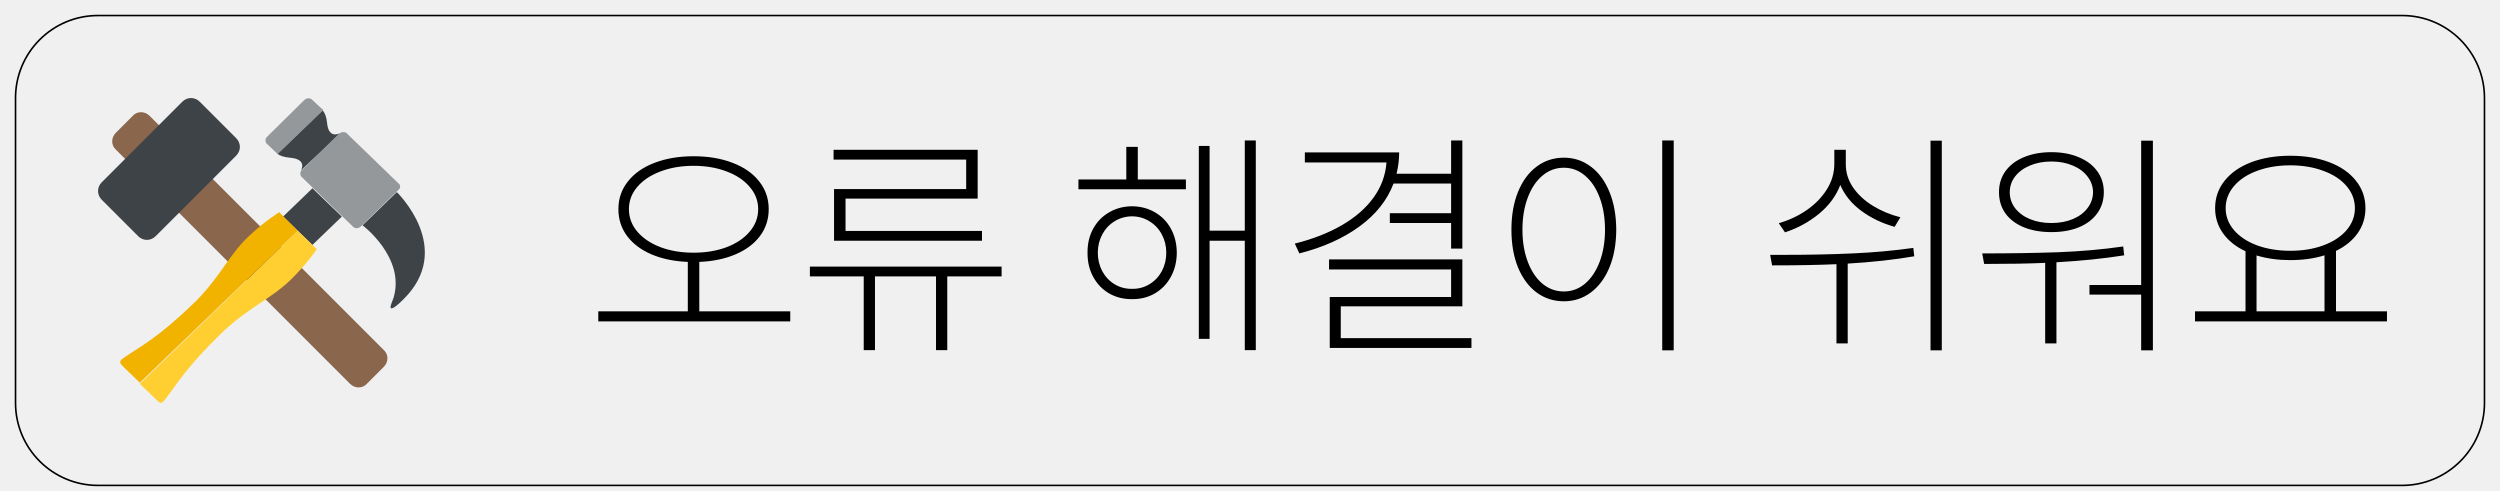
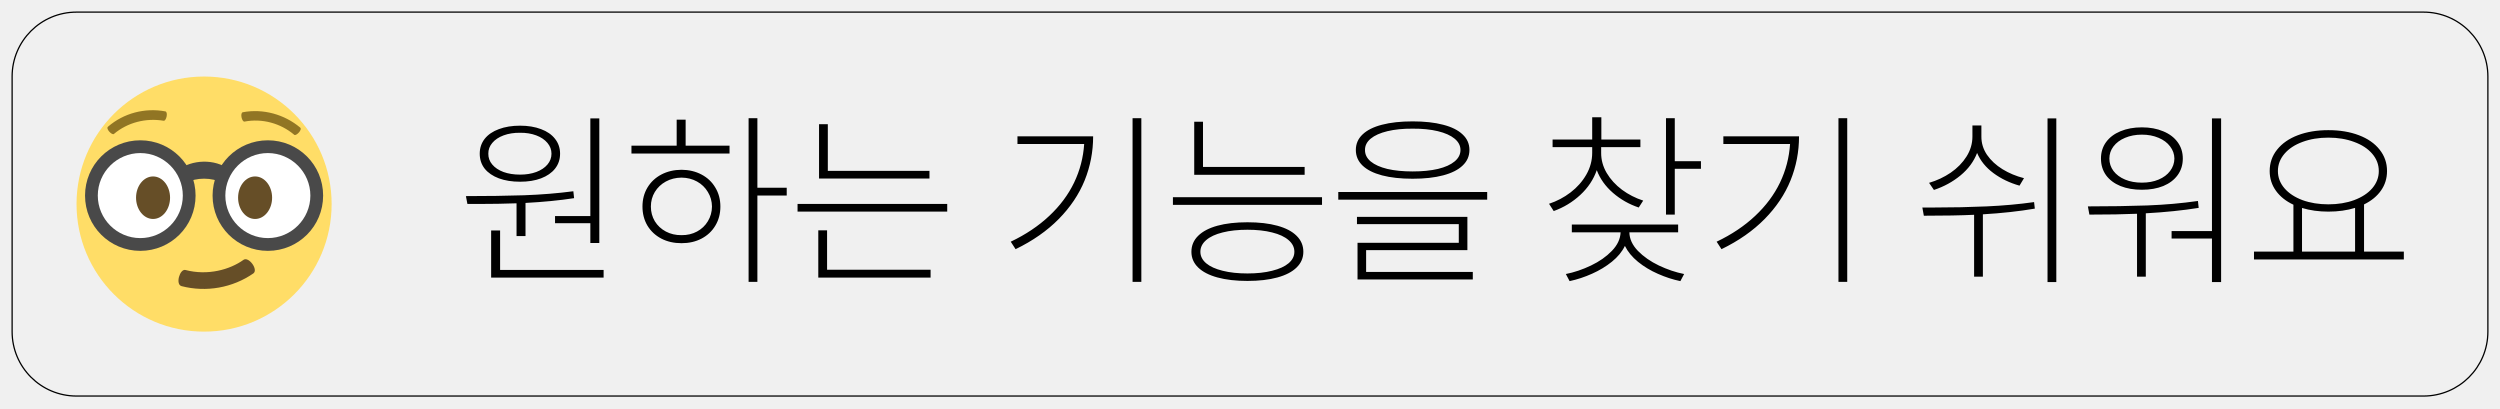
- <svg xmlns="http://www.w3.org/2000/svg" width="153" height="30" viewBox="0 0 153 30" fill="none">
-   <rect x="0.95" y="0.95" width="151.1" height="28.757" rx="5.05" stroke="black" stroke-width="0.1" />
-   <path d="M7.091 8.124C6.791 8.424 6.791 8.891 7.091 9.157L21.42 23.486C21.72 23.786 22.187 23.786 22.453 23.486L23.486 22.453C23.786 22.154 23.786 21.687 23.486 21.42L9.157 7.091C8.858 6.791 8.391 6.791 8.124 7.091L7.091 8.124Z" fill="#89664C" />
-   <path d="M14.456 8.458C14.756 8.757 14.756 9.224 14.456 9.524L9.524 14.456C9.224 14.756 8.757 14.756 8.458 14.456L6.225 12.223C5.925 11.923 5.925 11.457 6.225 11.157L11.157 6.225C11.457 5.925 11.923 5.925 12.223 6.225L14.456 8.458ZM19.121 14.989L17.322 13.256L19.121 11.523L20.92 13.256L19.121 14.989Z" fill="#3E4347" />
-   <path d="M24.386 11.223L21.22 8.158C21.12 8.058 20.92 8.058 20.787 8.158L19.621 9.291L18.454 10.424C18.355 10.524 18.355 10.723 18.454 10.823L21.62 13.889C21.72 13.989 21.92 13.989 22.053 13.889L24.419 11.59C24.519 11.49 24.519 11.323 24.386 11.223ZM19.088 6.092C18.988 5.992 18.788 5.992 18.654 6.092L16.322 8.391C16.222 8.491 16.222 8.691 16.322 8.791L16.988 9.424L19.787 6.725C19.754 6.725 19.088 6.092 19.088 6.092Z" fill="#94989B" />
-   <path d="M19.621 9.291L20.787 8.158C20.787 8.158 20.121 8.524 20.021 7.558C19.987 7.158 19.887 6.925 19.754 6.758L16.988 9.424C17.122 9.524 17.388 9.624 17.788 9.657C18.821 9.757 18.421 10.424 18.421 10.424L19.621 9.291ZM24.653 18.355C27.885 15.222 24.286 11.757 24.286 11.757L22.187 13.789C22.187 13.789 24.819 15.755 24.086 18.221C23.986 18.521 23.853 18.754 23.919 18.854C24.02 18.954 24.419 18.588 24.653 18.355Z" fill="#3E4347" />
-   <path d="M18.221 14.123L17.088 12.989C17.088 12.989 16.155 13.556 15.122 14.556C13.989 15.655 13.356 17.122 11.857 18.555C9.591 20.754 8.491 21.254 7.591 21.887C7.258 22.12 7.291 22.187 7.591 22.487L8.557 23.42L18.221 14.123Z" fill="#F2B200" />
-   <path d="M18.221 14.123L19.388 15.255C19.388 15.255 18.788 16.155 17.755 17.155C16.622 18.255 15.122 18.888 13.623 20.321C11.357 22.52 10.824 23.52 10.124 24.419C9.857 24.753 9.824 24.719 9.524 24.419L8.558 23.486L18.221 14.123Z" fill="#FFCE31" />
-   <path d="M42.445 9.562C43.344 9.562 44.14 9.696 44.833 9.965C45.531 10.228 46.073 10.607 46.459 11.1C46.85 11.588 47.045 12.155 47.045 12.799C47.045 13.419 46.867 13.969 46.51 14.447C46.154 14.921 45.653 15.294 45.009 15.568C44.369 15.841 43.632 15.995 42.797 16.029V19.054H48.363V19.669H36.615V19.054H42.094V16.029C41.259 15.995 40.519 15.841 39.874 15.568C39.235 15.294 38.737 14.921 38.38 14.447C38.024 13.969 37.846 13.419 37.846 12.799C37.846 12.155 38.041 11.588 38.432 11.1C38.822 10.607 39.364 10.228 40.058 9.965C40.756 9.696 41.552 9.562 42.445 9.562ZM42.445 10.148C41.698 10.148 41.024 10.262 40.424 10.492C39.823 10.717 39.35 11.031 39.003 11.437C38.661 11.837 38.49 12.291 38.49 12.799C38.49 13.312 38.661 13.771 39.003 14.176C39.35 14.581 39.823 14.899 40.424 15.128C41.024 15.353 41.698 15.465 42.445 15.465C43.192 15.465 43.866 15.353 44.467 15.128C45.067 14.899 45.539 14.581 45.88 14.176C46.227 13.771 46.4 13.312 46.4 12.799C46.4 12.291 46.227 11.837 45.88 11.437C45.539 11.031 45.067 10.717 44.467 10.492C43.866 10.262 43.192 10.148 42.445 10.148ZM61.298 16.915H57.973V21.427H57.284V16.915H53.549V21.427H52.86V16.915H49.565V16.315H61.298V16.915ZM59.833 12.155H51.747V14.132H60.097V14.733H51.044V11.569H59.13V9.767H51.015V9.166H59.833V12.155ZM72.577 11.583H66V10.983H68.93V8.99H69.633V10.983H72.577V11.583ZM69.281 12.623C69.804 12.628 70.272 12.753 70.688 12.997C71.103 13.236 71.427 13.571 71.662 14C71.896 14.43 72.016 14.918 72.02 15.465C72.016 16.017 71.894 16.51 71.654 16.945C71.42 17.374 71.095 17.711 70.68 17.955C70.27 18.195 69.804 18.312 69.281 18.307C68.759 18.312 68.29 18.195 67.875 17.955C67.46 17.711 67.135 17.372 66.901 16.937C66.666 16.503 66.552 16.012 66.557 15.465C66.552 14.918 66.666 14.43 66.901 14C67.135 13.571 67.46 13.236 67.875 12.997C68.29 12.753 68.759 12.628 69.281 12.623ZM69.281 13.239C68.886 13.243 68.527 13.346 68.205 13.546C67.887 13.742 67.638 14.01 67.457 14.352C67.277 14.689 67.186 15.06 67.186 15.465C67.186 15.875 67.277 16.251 67.457 16.593C67.638 16.93 67.887 17.196 68.205 17.391C68.527 17.587 68.886 17.682 69.281 17.677C69.677 17.682 70.033 17.587 70.351 17.391C70.673 17.196 70.924 16.93 71.105 16.593C71.286 16.251 71.376 15.875 71.376 15.465C71.376 15.06 71.286 14.689 71.105 14.352C70.924 14.01 70.673 13.742 70.351 13.546C70.033 13.346 69.677 13.243 69.281 13.239ZM76.855 21.427H76.181V14.733H74.027V20.738H73.368V8.932H74.027V14.117H76.181V8.595H76.855V21.427ZM89.496 15.216H88.808V13.649H85.058V13.048H88.808V11.232H85.285C84.894 12.257 84.198 13.133 83.197 13.861C82.201 14.589 80.976 15.138 79.52 15.509L79.242 14.908C80.336 14.635 81.293 14.261 82.113 13.788C82.934 13.314 83.581 12.753 84.054 12.103C84.528 11.449 84.794 10.729 84.853 9.943H79.857V9.327H85.629C85.629 9.767 85.575 10.201 85.468 10.631H88.808V8.595H89.496V15.216ZM89.496 18.746H82.055V20.695H90.053V21.295H81.381V18.175H88.808V16.491H81.337V15.875H89.496V18.746ZM102.431 21.442H101.728V8.595H102.431V21.442ZM95.707 9.65C96.327 9.65 96.879 9.833 97.362 10.199C97.846 10.56 98.224 11.075 98.498 11.744C98.771 12.408 98.91 13.18 98.915 14.059C98.91 14.933 98.771 15.702 98.498 16.366C98.224 17.025 97.846 17.535 97.362 17.897C96.879 18.258 96.327 18.439 95.707 18.439C95.082 18.439 94.525 18.258 94.037 17.897C93.554 17.535 93.175 17.025 92.902 16.366C92.633 15.702 92.499 14.933 92.499 14.059C92.499 13.18 92.633 12.408 92.902 11.744C93.175 11.075 93.554 10.56 94.037 10.199C94.525 9.833 95.082 9.65 95.707 9.65ZM95.707 10.265C95.214 10.265 94.774 10.428 94.389 10.756C94.008 11.078 93.71 11.527 93.495 12.103C93.28 12.679 93.173 13.331 93.173 14.059C93.173 14.781 93.28 15.431 93.495 16.007C93.71 16.583 94.008 17.032 94.389 17.355C94.774 17.677 95.214 17.838 95.707 17.838C96.195 17.838 96.63 17.677 97.011 17.355C97.392 17.028 97.689 16.578 97.904 16.007C98.119 15.431 98.227 14.781 98.227 14.059C98.227 13.331 98.119 12.679 97.904 12.103C97.689 11.527 97.392 11.078 97.011 10.756C96.63 10.428 96.195 10.265 95.707 10.265ZM112.963 10.03C112.958 10.543 113.104 11.022 113.402 11.466C113.705 11.905 114.11 12.281 114.618 12.594C115.126 12.906 115.688 13.141 116.303 13.297L115.951 13.883C115.175 13.663 114.491 13.334 113.9 12.894C113.31 12.455 112.885 11.93 112.626 11.32C112.367 11.993 111.933 12.582 111.322 13.085C110.717 13.583 110.023 13.961 109.242 14.22L108.861 13.663C109.477 13.483 110.043 13.217 110.561 12.865C111.078 12.508 111.491 12.086 111.798 11.598C112.106 11.11 112.26 10.587 112.26 10.03V9.166H112.963V10.03ZM118.837 21.442H118.148V8.61H118.837V21.442ZM109.242 15.597C110.697 15.597 112.077 15.568 113.38 15.509C114.689 15.45 115.927 15.338 117.094 15.172L117.152 15.685C115.927 15.895 114.569 16.044 113.08 16.132V21.017H112.392V16.168C111.347 16.217 110.033 16.241 108.451 16.241L108.334 15.597H109.242ZM131.757 21.442H131.039V18.029H127.875V17.443H131.039V8.61H131.757V21.442ZM121.312 15.509C123.031 15.509 124.584 15.485 125.971 15.436C127.357 15.382 128.681 15.265 129.94 15.084L129.999 15.626C128.744 15.826 127.362 15.968 125.854 16.051V21.017H125.165V16.088C124.154 16.132 122.909 16.154 121.43 16.154L121.312 15.509ZM125.546 9.313C126.176 9.313 126.732 9.415 127.216 9.62C127.704 9.821 128.083 10.106 128.351 10.477C128.62 10.844 128.754 11.271 128.754 11.759C128.754 12.252 128.62 12.684 128.351 13.055C128.083 13.427 127.707 13.712 127.223 13.912C126.74 14.108 126.181 14.205 125.546 14.205C124.911 14.205 124.35 14.108 123.861 13.912C123.378 13.712 123.002 13.429 122.733 13.063C122.47 12.692 122.338 12.257 122.338 11.759C122.338 11.271 122.47 10.844 122.733 10.477C123.002 10.106 123.378 9.821 123.861 9.62C124.35 9.415 124.911 9.313 125.546 9.313ZM125.546 9.884C125.058 9.884 124.618 9.967 124.228 10.133C123.842 10.294 123.539 10.519 123.319 10.807C123.104 11.09 122.997 11.408 122.997 11.759C122.997 12.12 123.104 12.445 123.319 12.733C123.539 13.021 123.842 13.246 124.228 13.407C124.613 13.568 125.053 13.649 125.546 13.649C126.039 13.649 126.476 13.568 126.857 13.407C127.243 13.246 127.543 13.021 127.758 12.733C127.978 12.445 128.09 12.12 128.095 11.759C128.09 11.408 127.978 11.09 127.758 10.807C127.543 10.519 127.243 10.294 126.857 10.133C126.471 9.967 126.034 9.884 125.546 9.884ZM146.083 19.669H134.335V19.054H137.426V15.377C136.84 15.104 136.383 14.74 136.056 14.286C135.729 13.832 135.565 13.317 135.565 12.741C135.565 12.101 135.761 11.539 136.151 11.056C136.542 10.568 137.084 10.192 137.777 9.928C138.476 9.664 139.271 9.532 140.165 9.532C141.063 9.532 141.859 9.664 142.553 9.928C143.251 10.192 143.793 10.568 144.179 11.056C144.569 11.539 144.765 12.101 144.765 12.741C144.765 13.312 144.606 13.822 144.289 14.271C143.976 14.716 143.534 15.077 142.963 15.355V19.054H146.083V19.669ZM140.165 10.118C139.418 10.118 138.742 10.231 138.136 10.455C137.536 10.675 137.064 10.985 136.723 11.386C136.381 11.786 136.21 12.238 136.21 12.741C136.21 13.239 136.381 13.688 136.723 14.088C137.064 14.484 137.536 14.794 138.136 15.018C138.742 15.238 139.418 15.348 140.165 15.348C140.912 15.348 141.586 15.238 142.187 15.018C142.792 14.794 143.266 14.484 143.607 14.088C143.949 13.688 144.12 13.239 144.12 12.741C144.12 12.238 143.949 11.786 143.607 11.386C143.266 10.985 142.792 10.675 142.187 10.455C141.586 10.231 140.912 10.118 140.165 10.118ZM142.26 19.054V15.626C141.63 15.822 140.932 15.919 140.165 15.919C139.418 15.919 138.729 15.824 138.1 15.633V19.054H142.26Z" fill="black" />
+ <svg xmlns="http://www.w3.org/2000/svg" width="196" height="32" viewBox="0 0 196 32" fill="none">
+   <rect x="0.95" y="0.95" width="194.1" height="30.1" rx="5.05" stroke="black" stroke-width="0.1" />
+   <path d="M16 26C21.523 26 26 21.523 26 16C26 10.477 21.523 6 16 6C10.477 6 6 10.477 6 16C6 21.523 10.477 26 16 26Z" fill="#FFDD67" />
+   <path d="M11 19C13.025 19 14.667 17.358 14.667 15.333C14.667 13.308 13.025 11.667 11 11.667C8.975 11.667 7.333 13.308 7.333 15.333C7.333 17.358 8.975 19 11 19Z" fill="white" />
+   <path d="M21 19C23.025 19 24.667 17.358 24.667 15.333C24.667 13.308 23.025 11.667 21 11.667C18.975 11.667 17.334 13.308 17.334 15.333C17.334 17.358 18.975 19 21 19Z" fill="white" />
+   <path d="M17.333 14.333C16.733 13.9 15.267 13.9 14.667 14.333C14.3 14 14.367 13.633 14 13.3C15.033 12.533 16.8 12.4 18 13.3C17.633 13.633 17.7 14 17.333 14.333Z" fill="#494949" />
+   <path d="M21 11C18.6 11 16.666 12.933 16.666 15.333C16.666 17.733 18.6 19.667 21 19.667C23.4 19.667 25.333 17.733 25.333 15.333C25.333 12.933 23.4 11 21 11ZM21 18.667C19.166 18.667 17.666 17.167 17.666 15.333C17.666 13.5 19.166 12 21 12C22.833 12 24.333 13.5 24.333 15.333C24.333 17.167 22.833 18.667 21 18.667ZM11 11C8.6 11 6.667 12.933 6.667 15.333C6.667 17.733 8.6 19.667 11 19.667C13.4 19.667 15.333 17.733 15.333 15.333C15.333 12.933 13.4 11 11 11ZM11 18.667C9.166 18.667 7.667 17.167 7.667 15.333C7.667 13.5 9.166 12 11 12C12.833 12 14.333 13.5 14.333 15.333C14.333 17.167 12.833 18.667 11 18.667Z" fill="#494949" />
+   <path d="M12 17.167C12.736 17.167 13.333 16.42 13.333 15.5C13.333 14.579 12.736 13.833 12 13.833C11.264 13.833 10.666 14.579 10.666 15.5C10.666 16.42 11.264 17.167 12 17.167Z" fill="#664E27" />
+   <path d="M20 17.167C20.736 17.167 21.333 16.42 21.333 15.5C21.333 14.579 20.736 13.833 20 13.833C19.264 13.833 18.666 14.579 18.666 15.5C18.666 16.42 19.264 17.167 20 17.167Z" fill="#664E27" />
+   <path d="M14.233 22.433C16.167 22.933 18.233 22.567 19.867 21.433C20.267 21.133 19.5 20.1 19.1 20.366C18.033 21.133 16.3 21.633 14.533 21.166C14.1 21.067 13.733 22.3 14.233 22.433Z" fill="#664E27" />
+   <path d="M23.067 10.567C22 9.667 20.567 9.267 19.167 9.533C18.967 9.567 18.8 8.867 19.033 8.8C20.633 8.5 22.3 8.967 23.533 10C23.733 10.167 23.2 10.7 23.067 10.567ZM12.833 9.467C11.433 9.233 10 9.6 8.933 10.5C8.8 10.633 8.267 10.1 8.467 9.933C9.7 8.867 11.367 8.433 12.967 8.733C13.2 8.8 13.033 9.5 12.833 9.467Z" fill="#917524" />
+   <path d="M46.986 19.052H46.283V17.499H43.515V16.942H46.283V9.281H46.986V19.052ZM47.323 21.762H38.505V18.07H39.208V21.161H47.323V21.762ZM36.527 15.375C38.197 15.375 39.713 15.353 41.076 15.309C42.438 15.26 43.73 15.155 44.95 14.994L45.009 15.536C43.866 15.712 42.597 15.836 41.2 15.91V18.51H40.497V15.939C39.54 15.973 38.563 15.99 37.567 15.99H36.645L36.527 15.375ZM40.775 9.853C41.395 9.853 41.942 9.943 42.416 10.123C42.89 10.299 43.256 10.553 43.515 10.885C43.778 11.217 43.91 11.605 43.91 12.05C43.91 12.499 43.778 12.89 43.515 13.222C43.256 13.549 42.89 13.803 42.416 13.983C41.947 14.159 41.4 14.247 40.775 14.247C40.145 14.247 39.591 14.159 39.113 13.983C38.634 13.803 38.263 13.549 37.999 13.222C37.741 12.89 37.611 12.499 37.611 12.05C37.611 11.605 37.741 11.217 37.999 10.885C38.263 10.553 38.634 10.299 39.113 10.123C39.591 9.943 40.145 9.853 40.775 9.853ZM40.775 10.409C40.292 10.404 39.86 10.473 39.479 10.614C39.098 10.756 38.803 10.954 38.593 11.207C38.383 11.457 38.28 11.737 38.285 12.05C38.28 12.367 38.383 12.65 38.593 12.899C38.803 13.148 39.096 13.344 39.472 13.485C39.852 13.622 40.287 13.69 40.775 13.69C41.249 13.69 41.671 13.622 42.042 13.485C42.419 13.344 42.711 13.148 42.921 12.899C43.131 12.65 43.236 12.367 43.236 12.05C43.236 11.737 43.131 11.457 42.921 11.207C42.711 10.954 42.419 10.756 42.042 10.614C41.666 10.473 41.244 10.404 40.775 10.409ZM59.379 14.716H61.679V15.331H59.379V22.099H58.69V9.267H59.379V14.716ZM57.196 12.035H49.506V11.42H53.051V9.384H53.754V11.42H57.196V12.035ZM53.432 13.31C54.018 13.315 54.54 13.439 54.999 13.683C55.463 13.927 55.824 14.269 56.083 14.709C56.347 15.143 56.478 15.639 56.478 16.195C56.478 16.752 56.347 17.25 56.083 17.689C55.824 18.124 55.463 18.463 54.999 18.707C54.54 18.947 54.018 19.066 53.432 19.066C52.841 19.066 52.313 18.947 51.85 18.707C51.386 18.463 51.022 18.124 50.758 17.689C50.499 17.25 50.37 16.752 50.37 16.195C50.37 15.639 50.499 15.143 50.758 14.709C51.022 14.269 51.386 13.927 51.85 13.683C52.313 13.439 52.841 13.315 53.432 13.31ZM53.432 13.925C52.977 13.93 52.567 14.032 52.201 14.232C51.835 14.433 51.547 14.706 51.337 15.053C51.132 15.395 51.029 15.775 51.029 16.195C51.029 16.615 51.132 16.998 51.337 17.345C51.547 17.687 51.835 17.956 52.201 18.151C52.567 18.346 52.977 18.441 53.432 18.436C53.881 18.441 54.286 18.346 54.648 18.151C55.009 17.956 55.292 17.687 55.497 17.345C55.707 16.998 55.815 16.615 55.819 16.195C55.815 15.775 55.707 15.395 55.497 15.053C55.292 14.706 55.009 14.433 54.648 14.232C54.286 14.032 53.881 13.93 53.432 13.925ZM72.87 13.998H64.213V9.735H64.901V13.398H72.87V13.998ZM74.262 16.591H62.528V15.99H74.262V16.591ZM72.958 21.762H64.154V18.056H64.843V21.146H72.958V21.762ZM89.481 22.099H88.793V9.267H89.481V22.099ZM85.702 10.688C85.702 11.894 85.48 13.046 85.036 14.145C84.591 15.238 83.915 16.247 83.007 17.169C82.099 18.092 80.971 18.881 79.623 19.535L79.242 18.949C80.419 18.388 81.425 17.714 82.26 16.928C83.1 16.142 83.749 15.273 84.208 14.32C84.667 13.363 84.931 12.352 84.999 11.288H79.769V10.688H85.702ZM102.284 13.705H93.627V9.545H94.315V13.09H102.284V13.705ZM103.646 16.064H91.957V15.463H103.646V16.064ZM97.802 17.426C98.71 17.426 99.491 17.516 100.146 17.697C100.805 17.877 101.308 18.141 101.654 18.488C102.006 18.834 102.182 19.252 102.182 19.74C102.182 20.219 102.006 20.629 101.654 20.971C101.308 21.312 100.805 21.574 100.146 21.754C99.486 21.935 98.705 22.025 97.802 22.025C96.894 22.025 96.11 21.935 95.451 21.754C94.791 21.574 94.286 21.312 93.935 20.971C93.583 20.629 93.407 20.219 93.407 19.74C93.407 19.252 93.583 18.834 93.935 18.488C94.286 18.141 94.789 17.877 95.443 17.697C96.103 17.516 96.889 17.426 97.802 17.426ZM97.802 18.012C97.06 18.012 96.41 18.082 95.853 18.224C95.297 18.361 94.867 18.561 94.564 18.825C94.262 19.084 94.11 19.389 94.11 19.74C94.11 20.082 94.262 20.382 94.564 20.641C94.867 20.895 95.297 21.09 95.853 21.227C96.41 21.369 97.06 21.439 97.802 21.439C98.539 21.439 99.184 21.369 99.735 21.227C100.292 21.09 100.722 20.895 101.024 20.641C101.327 20.382 101.479 20.082 101.479 19.74C101.479 19.389 101.327 19.084 101.024 18.825C100.722 18.561 100.292 18.361 99.735 18.224C99.184 18.082 98.539 18.012 97.802 18.012ZM110.751 9.516C111.679 9.516 112.475 9.604 113.139 9.779C113.808 9.95 114.318 10.204 114.669 10.541C115.026 10.873 115.204 11.278 115.204 11.757C115.204 12.235 115.026 12.643 114.669 12.98C114.318 13.317 113.808 13.573 113.139 13.749C112.475 13.925 111.679 14.013 110.751 14.013C109.818 14.013 109.018 13.925 108.349 13.749C107.685 13.573 107.177 13.317 106.825 12.98C106.474 12.643 106.298 12.235 106.298 11.757C106.298 11.278 106.474 10.873 106.825 10.541C107.177 10.204 107.685 9.95 108.349 9.779C109.018 9.604 109.818 9.516 110.751 9.516ZM110.751 10.087C109.999 10.082 109.34 10.148 108.773 10.285C108.207 10.421 107.77 10.617 107.462 10.871C107.16 11.124 107.011 11.42 107.016 11.757C107.011 12.104 107.16 12.404 107.462 12.658C107.77 12.912 108.205 13.107 108.766 13.244C109.333 13.376 109.994 13.441 110.751 13.441C111.508 13.441 112.169 13.376 112.736 13.244C113.302 13.107 113.737 12.912 114.04 12.658C114.347 12.404 114.501 12.104 114.501 11.757C114.501 11.42 114.347 11.124 114.04 10.871C113.732 10.617 113.295 10.421 112.729 10.285C112.162 10.148 111.503 10.082 110.751 10.087ZM116.596 15.653H104.921V15.053H116.596V15.653ZM115.043 19.608H107.104V21.322H115.468V21.908H106.43V19.037H114.369V17.572H106.386V17.001H115.043V19.608ZM125.531 11.977C125.526 12.528 125.67 13.056 125.963 13.559C126.261 14.062 126.662 14.501 127.165 14.877C127.667 15.248 128.222 15.531 128.827 15.727L128.476 16.269C127.719 16.015 127.045 15.631 126.454 15.119C125.863 14.606 125.441 14.013 125.187 13.339C124.933 14.071 124.503 14.718 123.898 15.28C123.292 15.841 122.597 16.264 121.811 16.547L121.444 15.976C122.055 15.775 122.616 15.48 123.129 15.089C123.646 14.694 124.059 14.227 124.367 13.69C124.674 13.153 124.828 12.582 124.828 11.977V11.537H121.723V10.937H124.828V9.193H125.546V10.937H128.607V11.537H125.531V11.977ZM131.303 12.636H133.354V13.236H131.303V16.825H130.614V9.267H131.303V12.636ZM131.566 18.217H127.743C127.753 18.73 127.975 19.213 128.41 19.667C128.849 20.116 129.398 20.5 130.058 20.817C130.717 21.129 131.376 21.352 132.035 21.483L131.742 22.04C131.151 21.918 130.565 21.727 129.984 21.469C129.403 21.215 128.881 20.9 128.417 20.524C127.958 20.148 127.616 19.733 127.392 19.279C127.172 19.733 126.833 20.145 126.374 20.517C125.915 20.888 125.395 21.203 124.813 21.461C124.237 21.72 123.651 21.913 123.056 22.04L122.763 21.483C123.422 21.352 124.079 21.129 124.733 20.817C125.387 20.504 125.932 20.123 126.366 19.674C126.806 19.22 127.035 18.734 127.055 18.217H123.231V17.602H131.566V18.217ZM144.823 22.099H144.135V9.267H144.823V22.099ZM141.044 10.688C141.044 11.894 140.822 13.046 140.377 14.145C139.933 15.238 139.257 16.247 138.349 17.169C137.44 18.092 136.312 18.881 134.965 19.535L134.584 18.949C135.761 18.388 136.767 17.714 137.602 16.928C138.441 16.142 139.091 15.273 139.55 14.32C140.009 13.363 140.272 12.352 140.341 11.288H135.111V10.688H141.044ZM155.341 10.702C155.336 11.215 155.482 11.693 155.78 12.138C156.083 12.577 156.488 12.953 156.996 13.266C157.504 13.578 158.065 13.812 158.681 13.969L158.329 14.555C157.553 14.335 156.869 14.005 156.278 13.566C155.688 13.127 155.263 12.602 155.004 11.991C154.745 12.665 154.311 13.253 153.7 13.756C153.095 14.254 152.401 14.633 151.62 14.892L151.239 14.335C151.854 14.154 152.421 13.888 152.938 13.537C153.456 13.18 153.869 12.758 154.176 12.27C154.484 11.781 154.638 11.259 154.638 10.702V9.838H155.341V10.702ZM161.215 22.113H160.526V9.281H161.215V22.113ZM151.62 16.269C153.075 16.269 154.455 16.239 155.758 16.181C157.067 16.122 158.305 16.01 159.472 15.844L159.53 16.356C158.305 16.566 156.947 16.715 155.458 16.803V21.689H154.77V16.84C153.725 16.889 152.411 16.913 150.829 16.913L150.712 16.269H151.62ZM174.135 22.113H173.417V18.7H170.253V18.114H173.417V9.281H174.135V22.113ZM163.69 16.181C165.409 16.181 166.962 16.156 168.349 16.107C169.735 16.054 171.059 15.937 172.318 15.756L172.377 16.298C171.122 16.498 169.74 16.64 168.231 16.723V21.689H167.543V16.759C166.532 16.803 165.287 16.825 163.808 16.825L163.69 16.181ZM167.924 9.984C168.554 9.984 169.11 10.087 169.594 10.292C170.082 10.492 170.46 10.778 170.729 11.149C170.998 11.515 171.132 11.942 171.132 12.431C171.132 12.924 170.998 13.356 170.729 13.727C170.46 14.098 170.084 14.384 169.601 14.584C169.118 14.779 168.559 14.877 167.924 14.877C167.289 14.877 166.728 14.779 166.239 14.584C165.756 14.384 165.38 14.101 165.111 13.734C164.848 13.363 164.716 12.929 164.716 12.431C164.716 11.942 164.848 11.515 165.111 11.149C165.38 10.778 165.756 10.492 166.239 10.292C166.728 10.087 167.289 9.984 167.924 9.984ZM167.924 10.556C167.436 10.556 166.996 10.639 166.605 10.805C166.22 10.966 165.917 11.19 165.697 11.479C165.482 11.762 165.375 12.079 165.375 12.431C165.375 12.792 165.482 13.117 165.697 13.405C165.917 13.693 166.22 13.918 166.605 14.079C166.991 14.24 167.431 14.32 167.924 14.32C168.417 14.32 168.854 14.24 169.235 14.079C169.621 13.918 169.921 13.693 170.136 13.405C170.355 13.117 170.468 12.792 170.473 12.431C170.468 12.079 170.355 11.762 170.136 11.479C169.921 11.19 169.621 10.966 169.235 10.805C168.849 10.639 168.412 10.556 167.924 10.556ZM188.461 20.341H176.713V19.726H179.804V16.049C179.218 15.775 178.761 15.412 178.434 14.957C178.107 14.503 177.943 13.988 177.943 13.412C177.943 12.773 178.139 12.211 178.529 11.727C178.92 11.239 179.462 10.863 180.155 10.6C180.854 10.336 181.649 10.204 182.543 10.204C183.441 10.204 184.237 10.336 184.931 10.6C185.629 10.863 186.171 11.239 186.557 11.727C186.947 12.211 187.143 12.773 187.143 13.412C187.143 13.983 186.984 14.494 186.667 14.943C186.354 15.387 185.912 15.748 185.341 16.027V19.726H188.461V20.341ZM182.543 10.79C181.796 10.79 181.12 10.902 180.514 11.127C179.914 11.347 179.442 11.657 179.101 12.057C178.759 12.457 178.588 12.909 178.588 13.412C178.588 13.91 178.759 14.359 179.101 14.76C179.442 15.155 179.914 15.465 180.514 15.69C181.12 15.91 181.796 16.02 182.543 16.02C183.29 16.02 183.964 15.91 184.564 15.69C185.17 15.465 185.644 15.155 185.985 14.76C186.327 14.359 186.498 13.91 186.498 13.412C186.498 12.909 186.327 12.457 185.985 12.057C185.644 11.657 185.17 11.347 184.564 11.127C183.964 10.902 183.29 10.79 182.543 10.79ZM184.638 19.726V16.298C184.008 16.493 183.31 16.591 182.543 16.591C181.796 16.591 181.107 16.496 180.478 16.305V19.726H184.638Z" fill="black" />
</svg>
